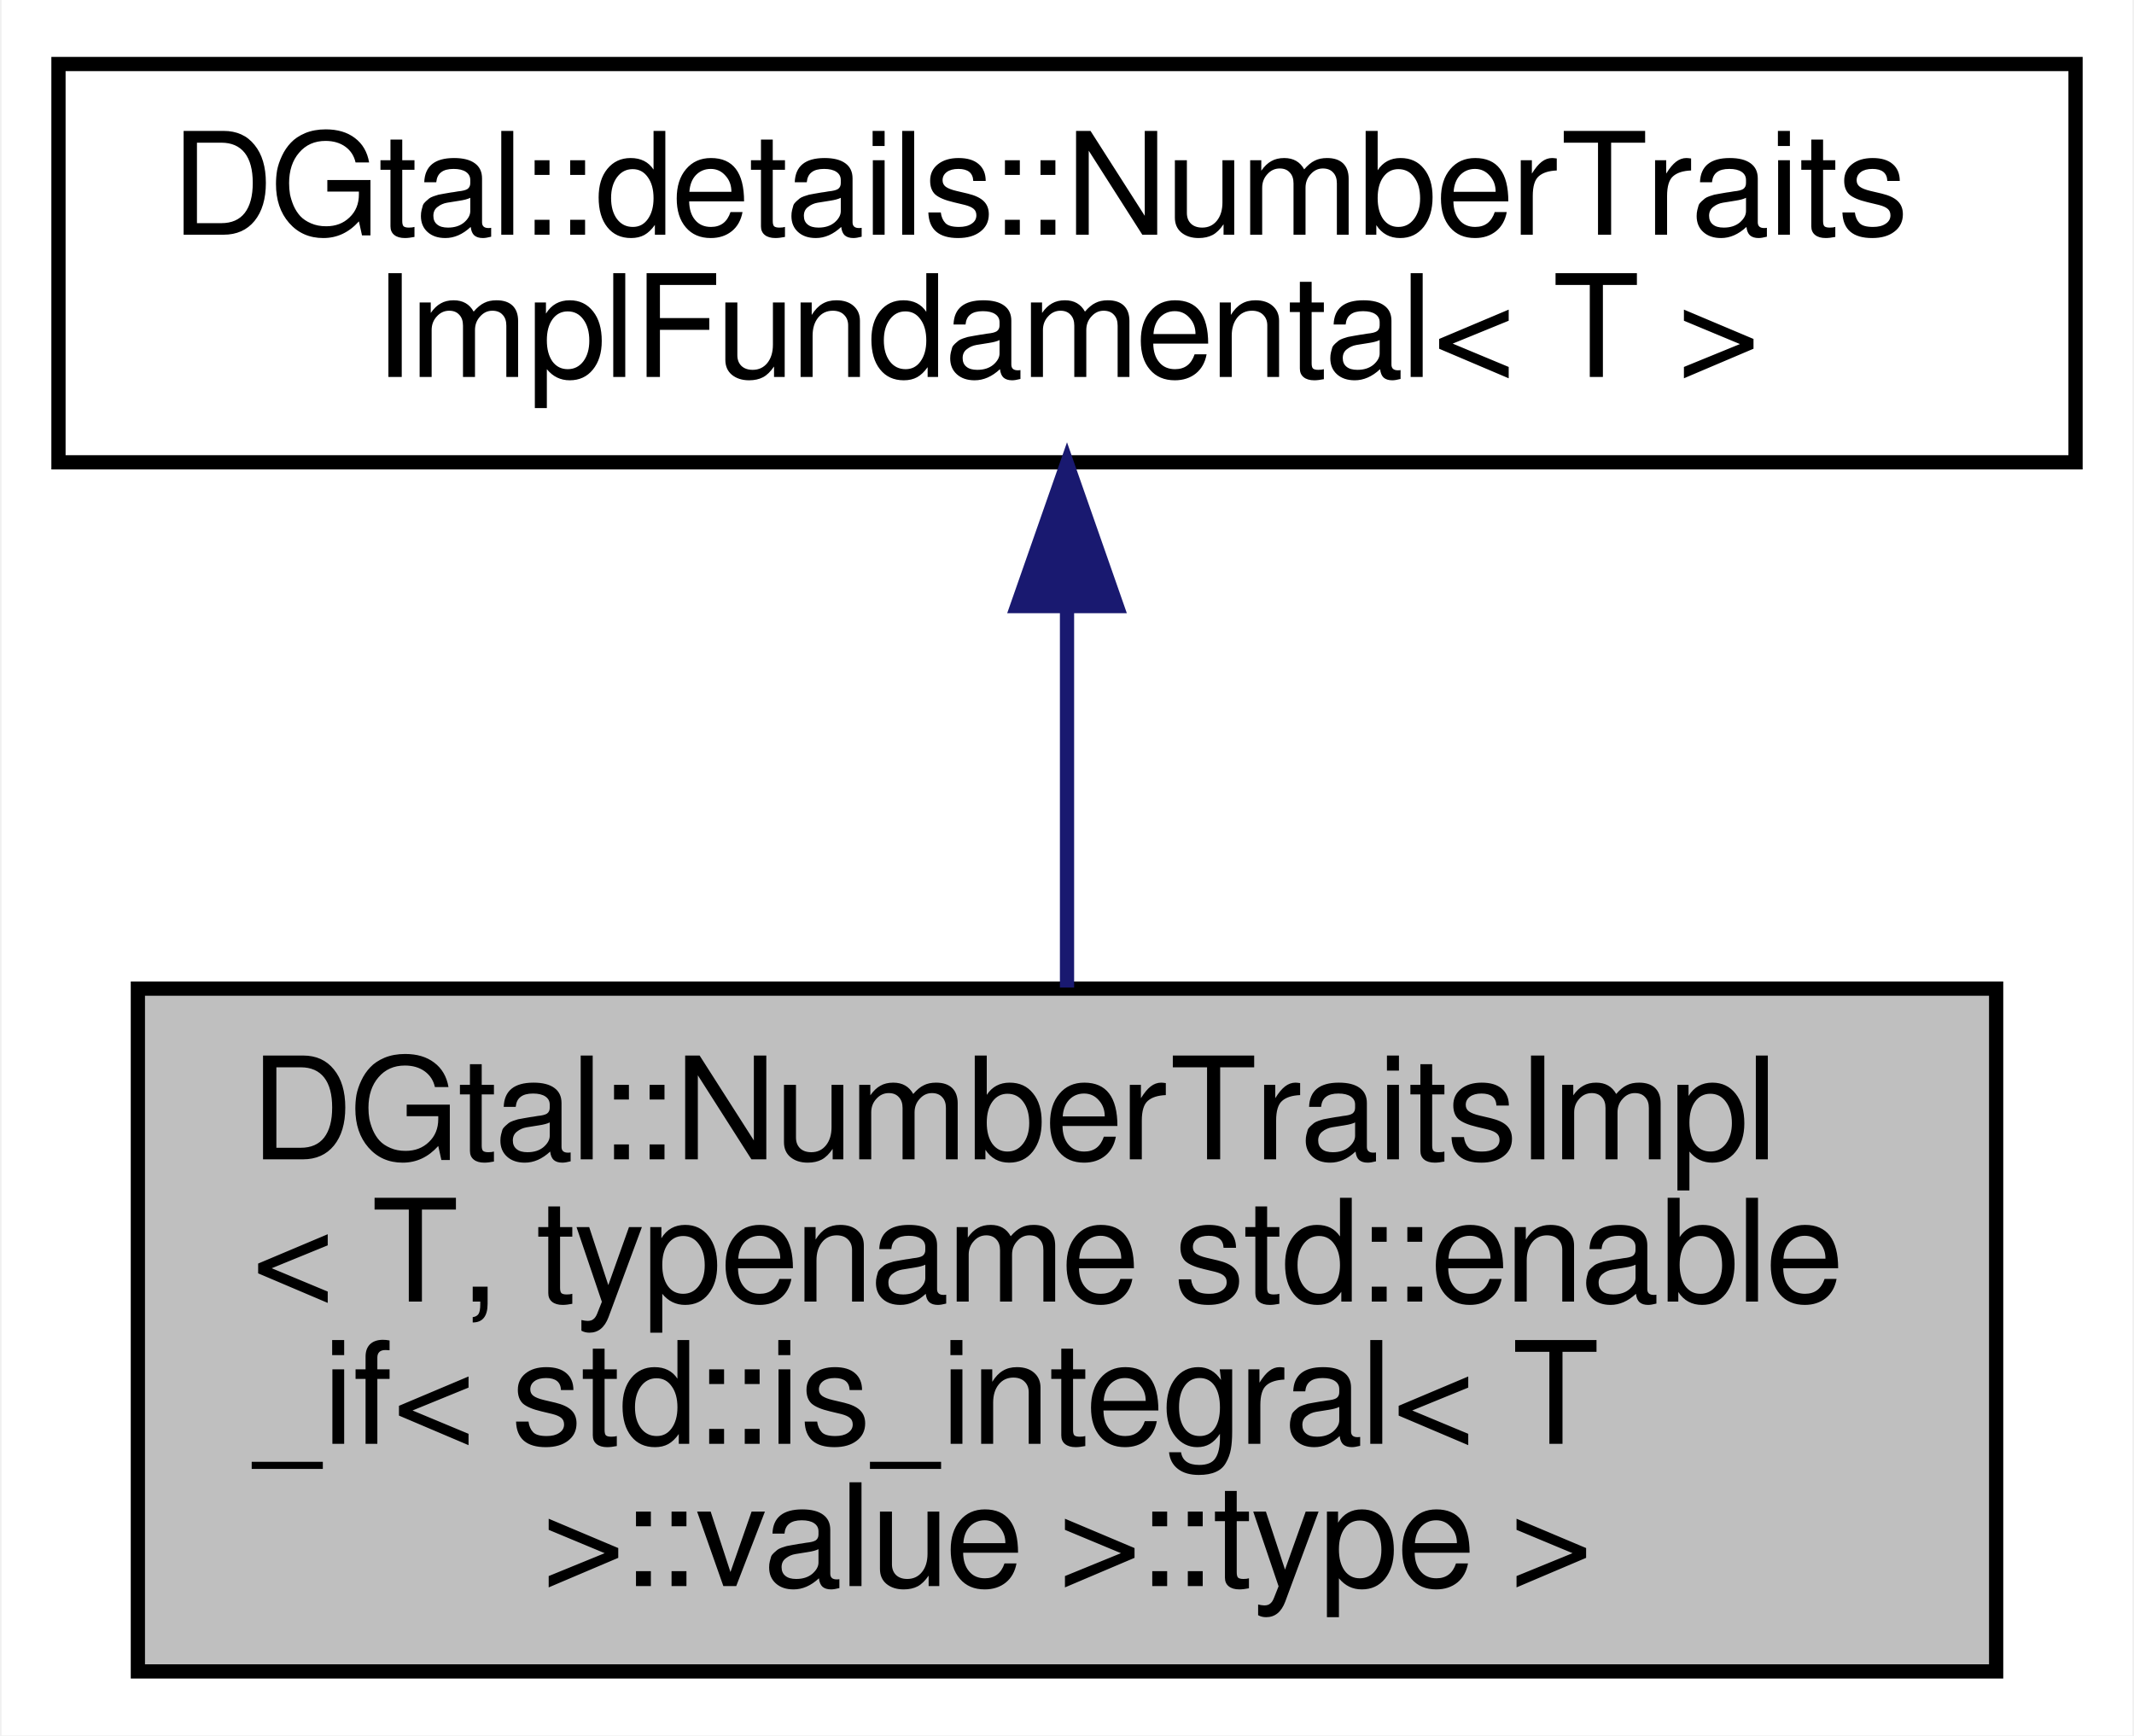
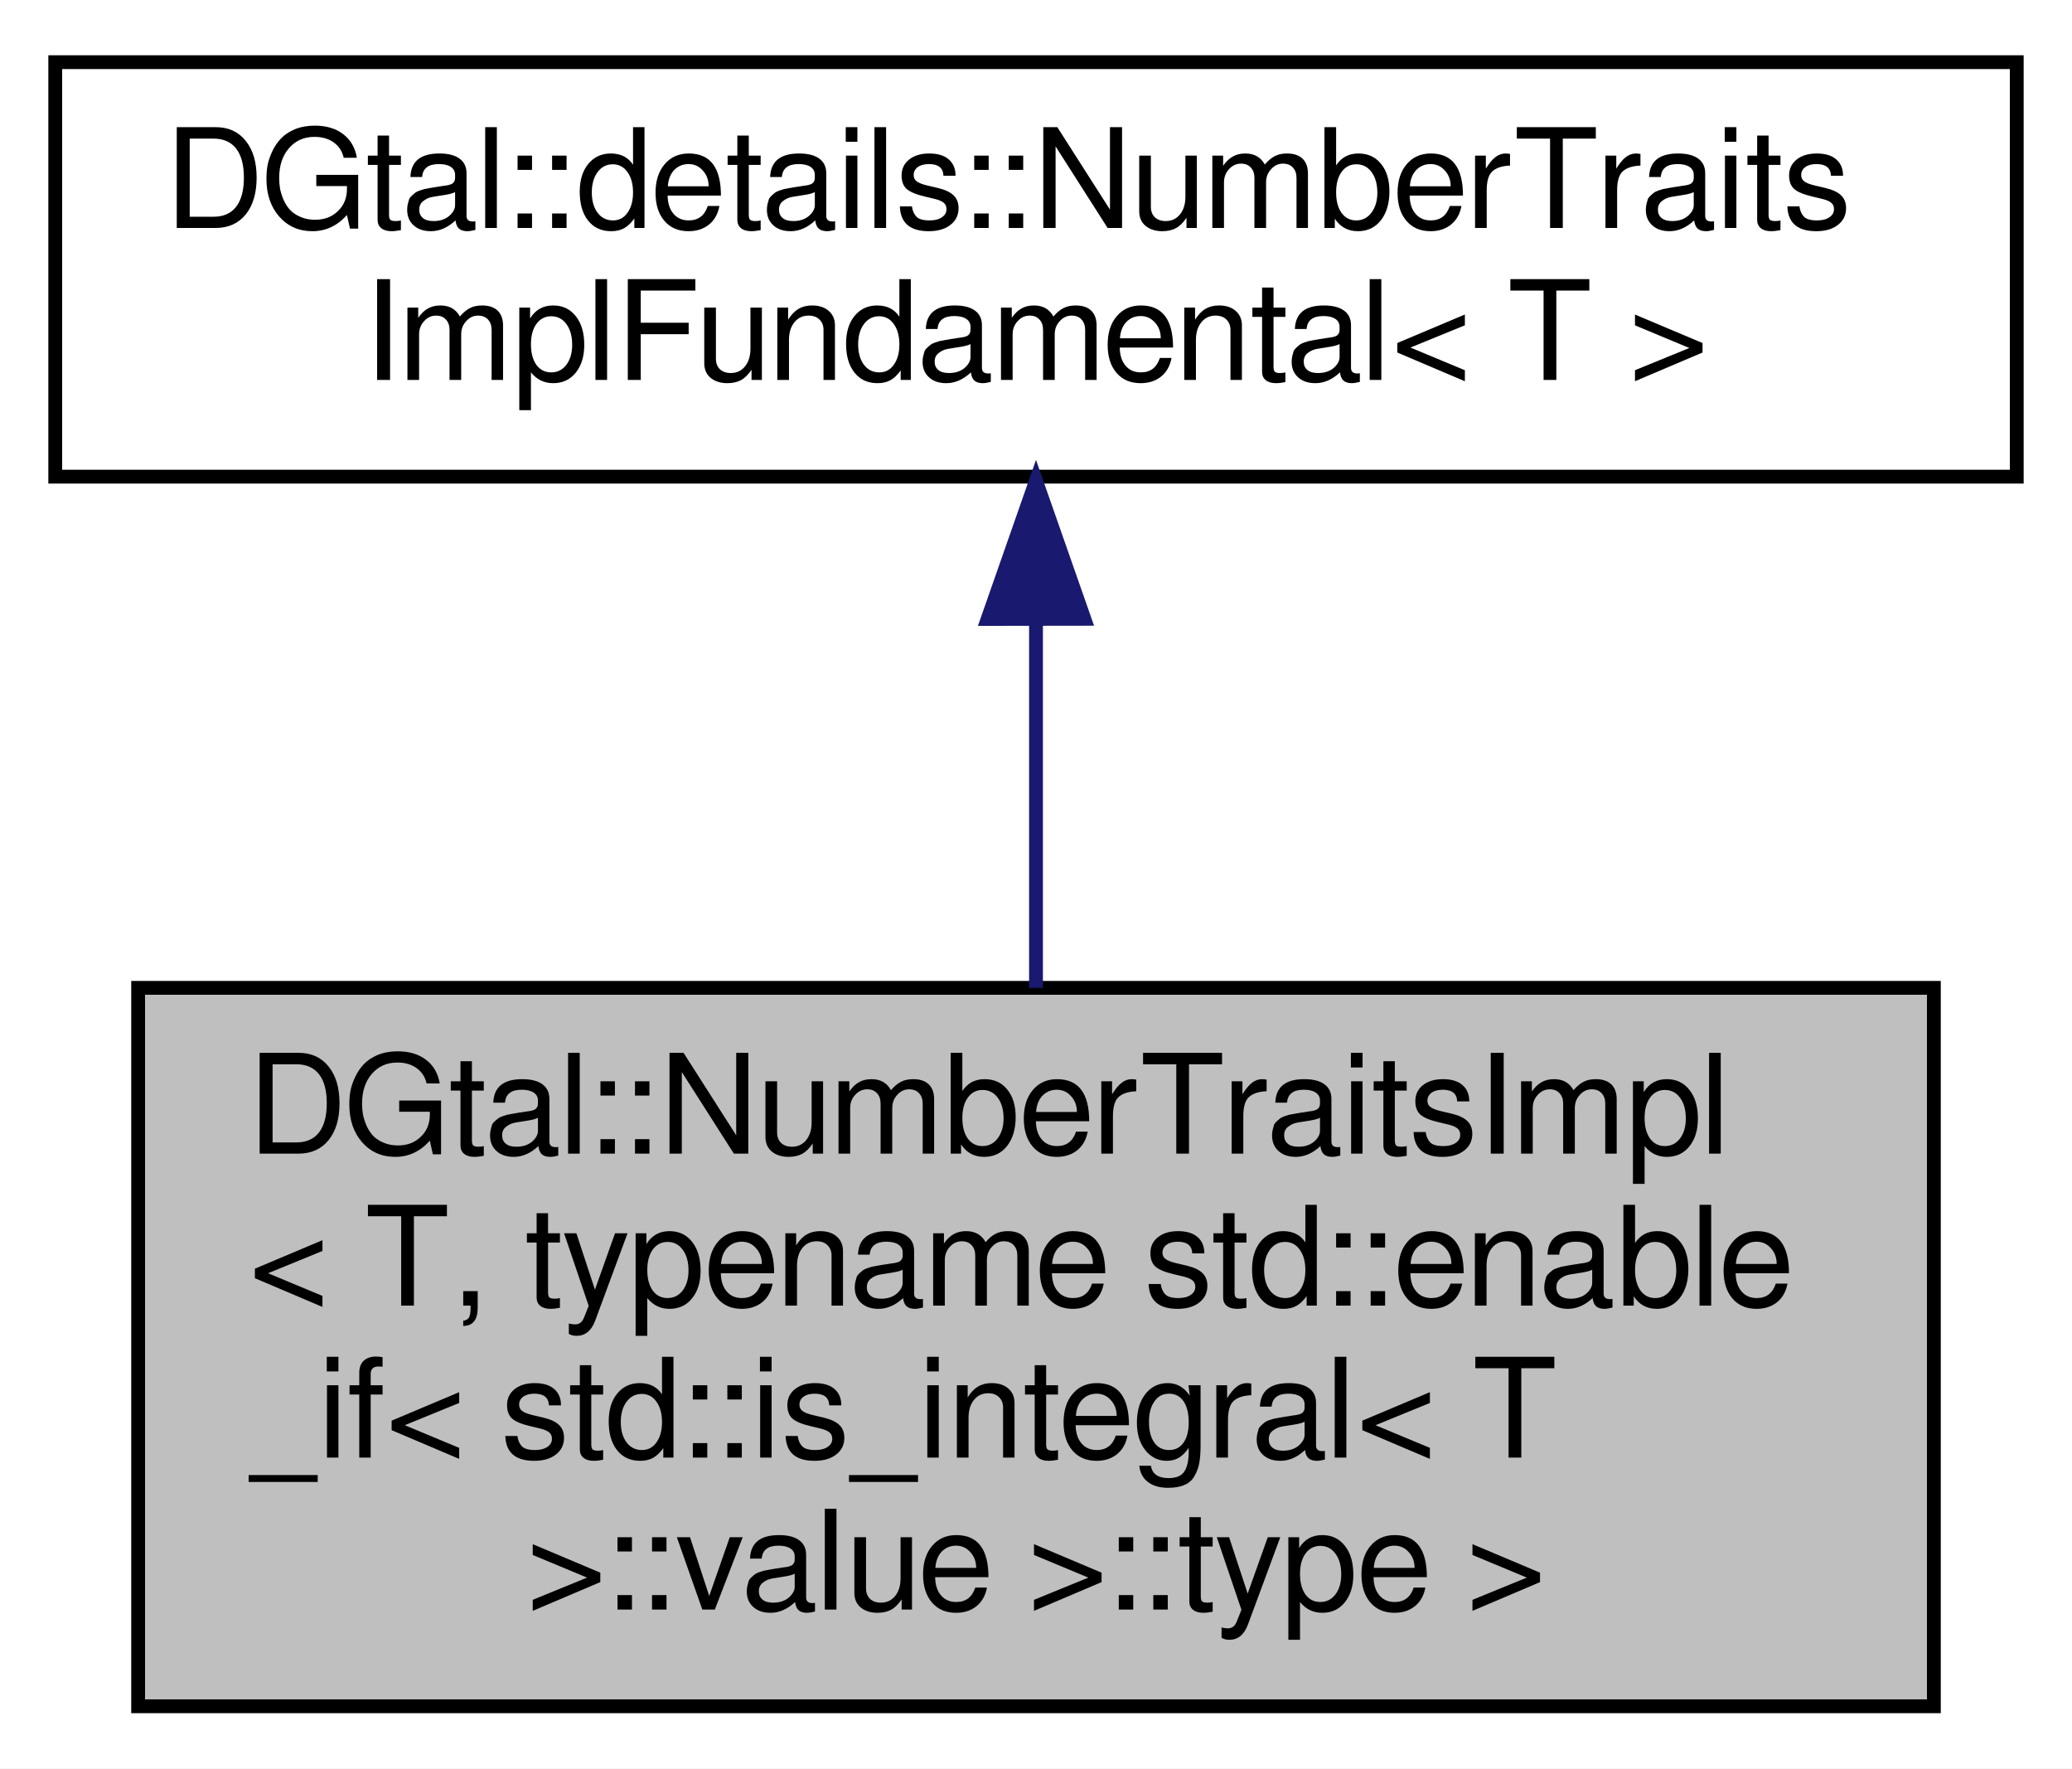
- <svg xmlns="http://www.w3.org/2000/svg" xmlns:xlink="http://www.w3.org/1999/xlink" width="150pt" height="122pt" viewBox="0.00 0.00 149.78 122.00">
-   <g id="graph0" class="graph" transform="scale(1 1) rotate(0) translate(4 118)">
-     <polygon fill="#ffffff" stroke="transparent" points="-4,4 -4,-118 145.781,-118 145.781,4 -4,4" />
+ <svg xmlns="http://www.w3.org/2000/svg" xmlns:xlink="http://www.w3.org/1999/xlink" width="150pt" height="128pt" viewBox="0.00 0.00 150.00 128.00">
+   <g id="graph0" class="graph" transform="scale(1 1) rotate(0) translate(4 124)">
+     <polygon fill="white" stroke="transparent" points="-4,4 -4,-124 146,-124 146,4 -4,4" />
    <g id="node1" class="node">
      <g id="a_node1">
        <a xlink:title="Specialization of NumberTraitsImpl for fundamental integer types.">
-           <polygon fill="#bfbfbf" stroke="#000000" points="5.581,-.5 5.581,-48.5 136.2,-48.5 136.2,-.5 5.581,-.5" />
-           <text text-anchor="start" x="13.581" y="-36.5" font-family="FreeSans" font-size="10.00" fill="#000000">DGtal::NumberTraitsImpl</text>
-           <text text-anchor="start" x="13.581" y="-26.5" font-family="FreeSans" font-size="10.00" fill="#000000">&lt; T, typename std::enable</text>
-           <text text-anchor="start" x="13.581" y="-16.5" font-family="FreeSans" font-size="10.00" fill="#000000">_if&lt; std::is_integral&lt; T</text>
-           <text text-anchor="middle" x="70.891" y="-6.5" font-family="FreeSans" font-size="10.00" fill="#000000"> &gt;::value &gt;::type &gt;</text>
+           <polygon fill="#bfbfbf" stroke="black" points="6,-0.5 6,-52.5 136,-52.5 136,-0.5 6,-0.5" />
+           <text text-anchor="start" x="14" y="-40.5" font-family="FreeSans" font-size="10.00">DGtal::NumberTraitsImpl</text>
+           <text text-anchor="start" x="14" y="-29.5" font-family="FreeSans" font-size="10.00">&lt; T, typename std::enable</text>
+           <text text-anchor="start" x="14" y="-18.5" font-family="FreeSans" font-size="10.00">_if&lt; std::is_integral&lt; T</text>
+           <text text-anchor="middle" x="71" y="-7.5" font-family="FreeSans" font-size="10.00"> &gt;::value &gt;::type &gt;</text>
        </a>
      </g>
    </g>
    <g id="node2" class="node">
      <g id="a_node2">
        <a xlink:href="structDGtal_1_1details_1_1NumberTraitsImplFundamental.html" target="_top" xlink:title="NumberTraits common part for fundamental integer and floating-point types.">
-           <polygon fill="#ffffff" stroke="#000000" points="0,-85.5 0,-113.5 141.781,-113.5 141.781,-85.5 0,-85.5" />
-           <text text-anchor="start" x="8" y="-101.5" font-family="FreeSans" font-size="10.00" fill="#000000">DGtal::details::NumberTraits</text>
-           <text text-anchor="middle" x="70.891" y="-91.5" font-family="FreeSans" font-size="10.00" fill="#000000">ImplFundamental&lt; T &gt;</text>
+           <polygon fill="white" stroke="black" points="0,-89.5 0,-119.5 142,-119.5 142,-89.5 0,-89.5" />
+           <text text-anchor="start" x="8" y="-107.5" font-family="FreeSans" font-size="10.00">DGtal::details::NumberTraits</text>
+           <text text-anchor="middle" x="71" y="-96.5" font-family="FreeSans" font-size="10.00">ImplFundamental&lt; T &gt;</text>
        </a>
      </g>
    </g>
    <g id="edge1" class="edge">
-       <path fill="none" stroke="#191970" d="M70.891,-75.285C70.891,-66.731 70.891,-57.118 70.891,-48.575" />
-       <polygon fill="#191970" stroke="#191970" points="67.391,-75.393 70.891,-85.393 74.391,-75.393 67.391,-75.393" />
+       <path fill="none" stroke="midnightblue" d="M71,-79.14C71,-70.63 71,-61.07 71,-52.5" />
+       <polygon fill="midnightblue" stroke="midnightblue" points="67.5,-79.2 71,-89.2 74.5,-79.21 67.5,-79.2" />
    </g>
  </g>
</svg>
